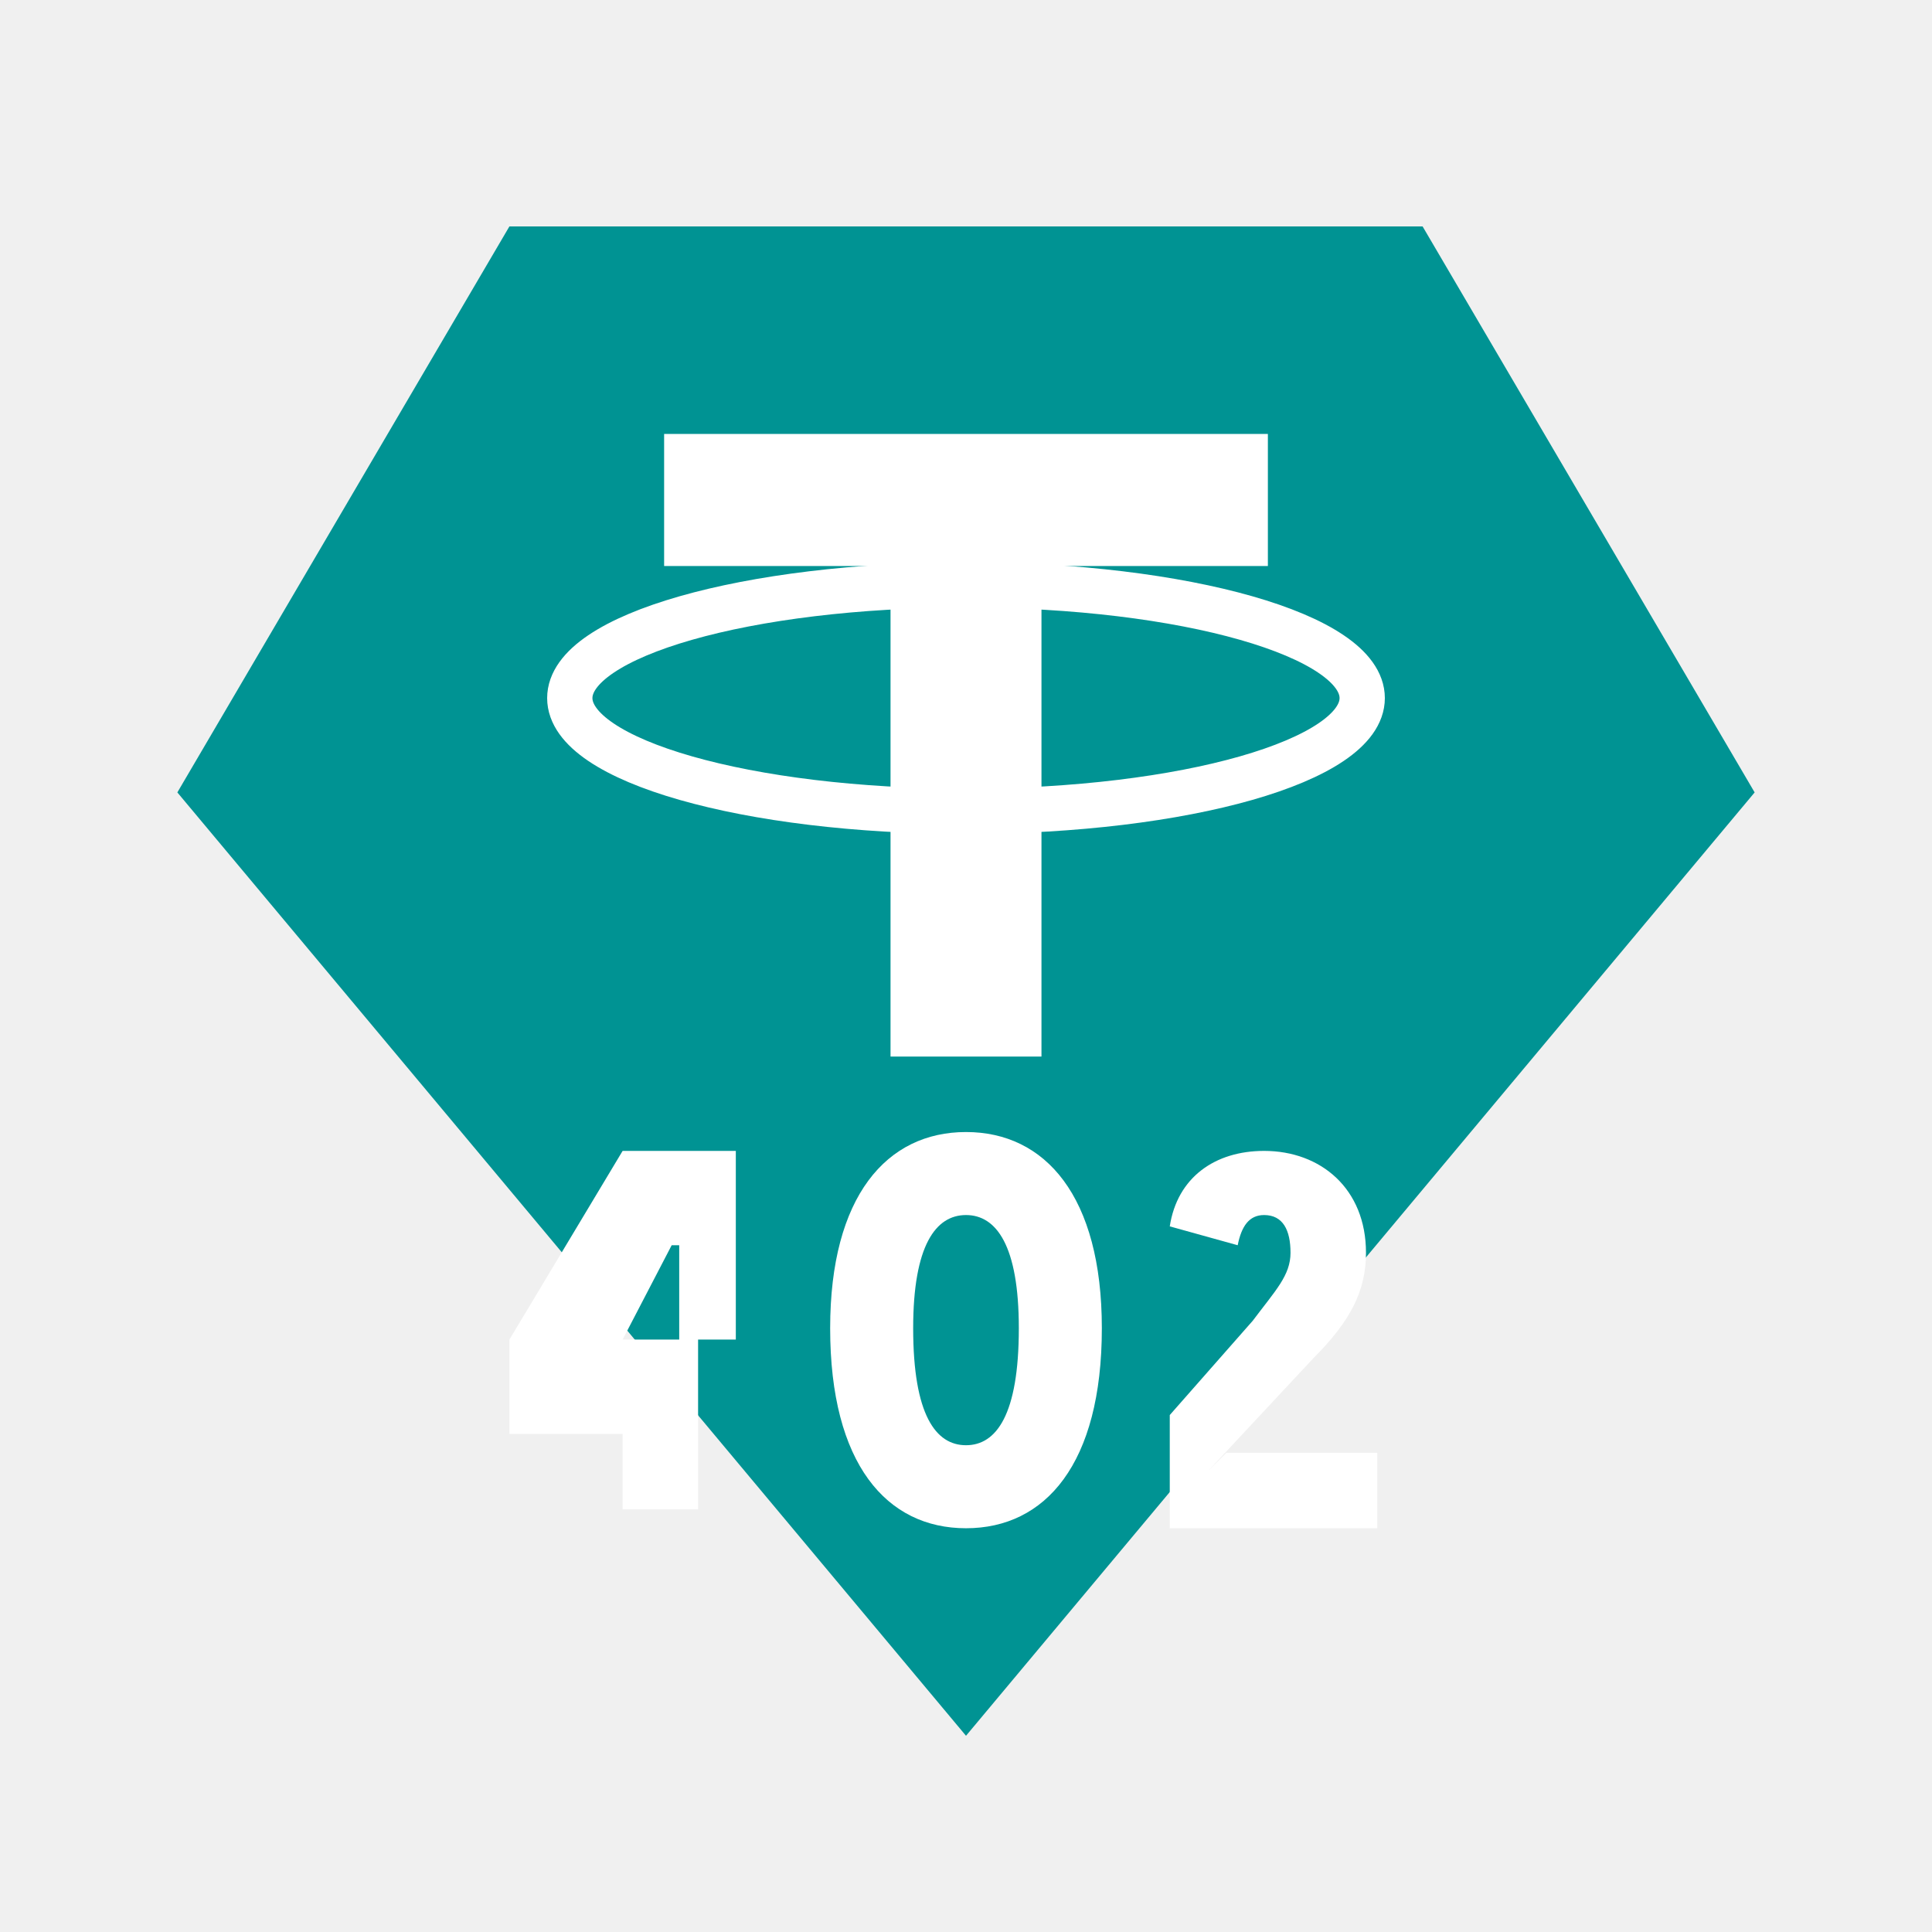
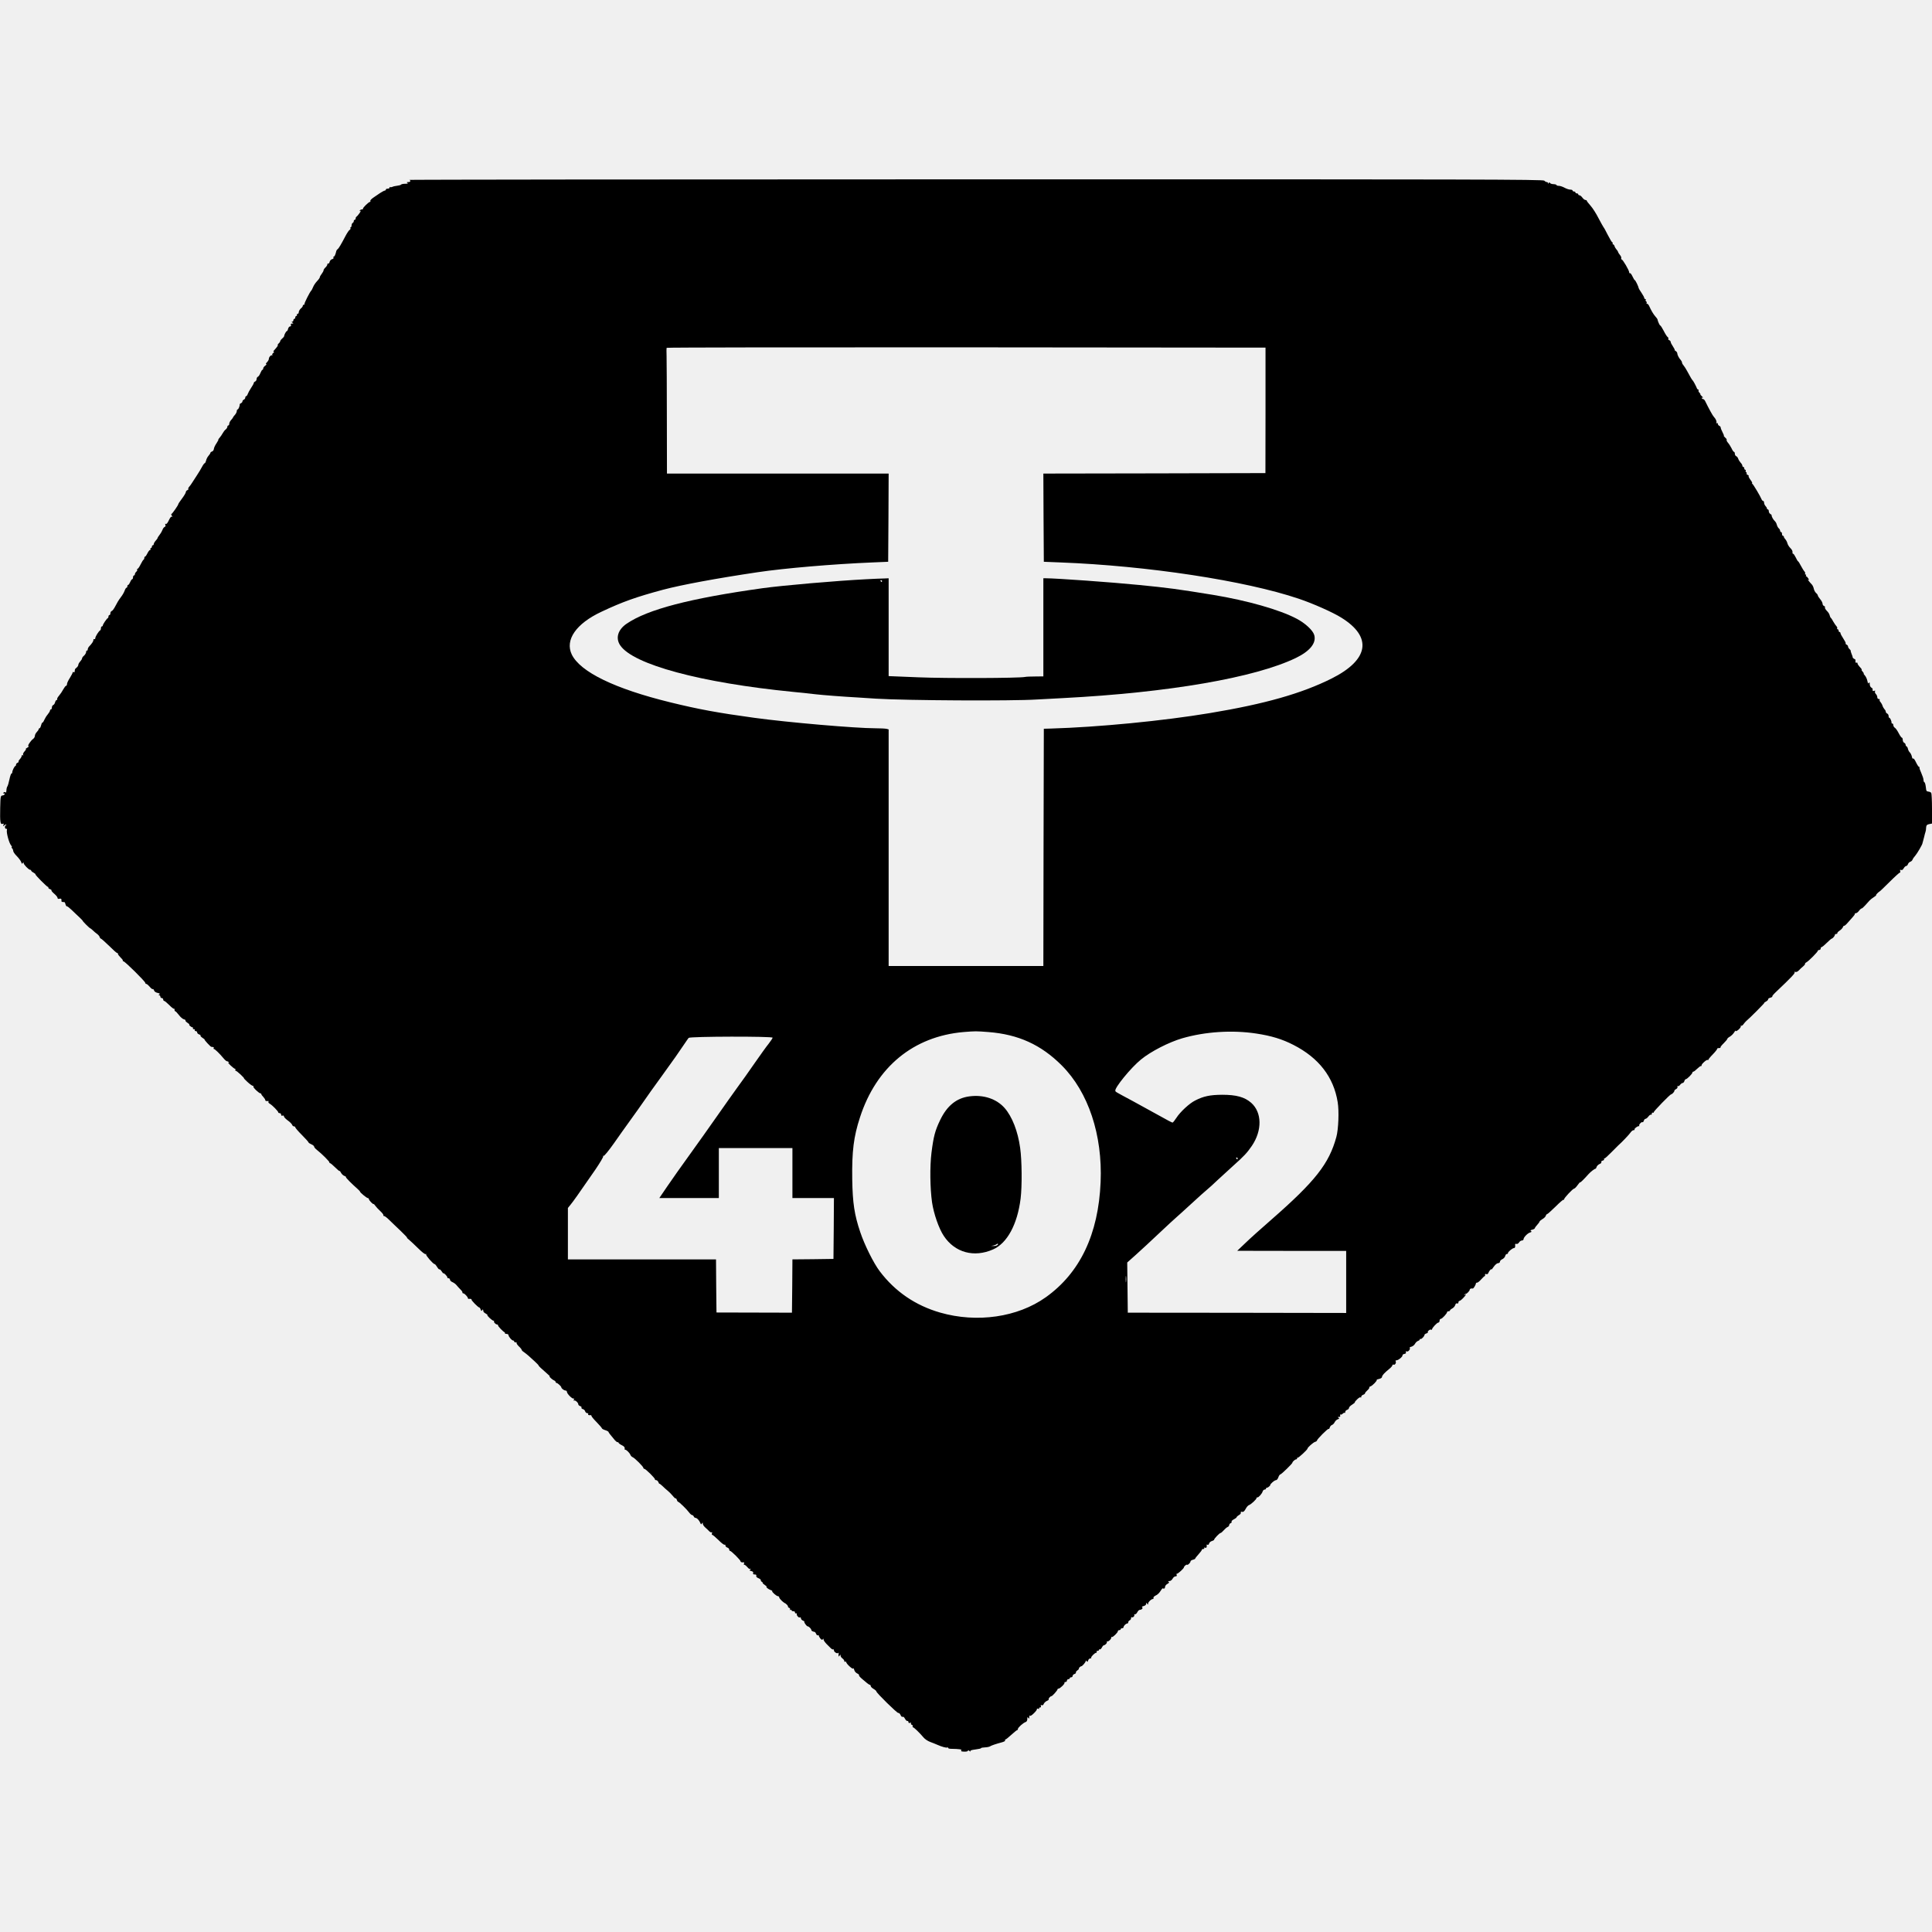
- <svg xmlns="http://www.w3.org/2000/svg" width="512" height="512" viewBox="0 0 512 512" fill="none">
-   <path d="M135 60H377L465 210L256 460L47 210L135 60Z" fill="#009393" />
-   <rect x="176" y="115" width="160" height="35" fill="white" />
-   <rect x="236" y="150" width="40" height="130" fill="white" />
-   <ellipse cx="256" cy="185" rx="105" ry="30" stroke="white" stroke-width="12" fill="none" />
-   <g fill="white">
-     <path d="M185 380V355H195V305H165L135 355V380H165V400H185V380H195ZM165 355L178 330L180 330V355H165Z" />
-     <path d="M256 405C235 405 220 388 220 352C220 317 235 300 256 300C277 300 292 317 292 352C292 388 277 405 256 405ZM256 322C248 322 242 330 242 352C242 375 248 383 256 383C264 383 270 375 270 352C270 330 264 322 256 322Z" />
-     <path d="M320 390L348 360C358 350 362 342 362 332C362 315 350 305 335 305C322 305 312 312 310 325L328 330C329 325 331 322 335 322C340 322 342 326 342 332C342 338 338 342 332 350L310 375V405H365V385H325L320 390Z" />
+ <svg xmlns="http://www.w3.org/2000/svg" version="1.0" width="2048pt" height="2048pt" viewBox="0 0 2048 2048" preserveAspectRatio="xMidYMid meet">
+   <g transform="translate(0,2048) scale(0.1,-0.1)" fill="#000000" stroke="none">
+     <path d="M4338 18573 c20 -8 14 -23 -10 -23 -17 0 -20 -2 -9 -9 10 -6 2 -9 -24 -9 -21 0 -40 -4 -44 -9 -3 -5 -22 -10 -41 -12 -19 -2 -42 -7 -51 -12 -9 -4 -19 -5 -23 -2 -3 3 -6 1 -6 -5 0 -7 -9 -12 -20 -12 -11 0 -20 -4 -20 -10 0 -5 -5 -10 -10 -10 -6 0 -29 -12 -52 -27 -22 -16 -48 -32 -56 -38 -35 -23 -51 -39 -46 -47 3 -4 1 -8 -4 -8 -13 0 -78 -63 -74 -72 1 -5 -4 -8 -12 -8 -8 0 -18 -5 -22 -12 -5 -7 -3 -8 6 -3 8 5 3 -7 -10 -26 -13 -19 -28 -35 -32 -37 -4 -2 -8 -10 -8 -18 0 -8 -4 -14 -10 -14 -5 0 -10 -6 -10 -14 0 -8 -5 -16 -10 -18 -6 -2 -12 -13 -13 -26 0 -12 -5 -22 -10 -22 -4 0 -6 -4 -2 -9 3 -6 -1 -13 -9 -18 -7 -4 -25 -30 -40 -58 -50 -95 -75 -138 -86 -145 -6 -4 -13 -13 -15 -21 -9 -38 -18 -59 -27 -59 -5 0 -6 -5 -3 -11 4 -6 -2 -13 -14 -16 -12 -3 -24 -16 -27 -29 -3 -13 -10 -21 -15 -18 -5 3 -9 -1 -9 -9 0 -8 -9 -22 -20 -32 -11 -10 -20 -24 -20 -30 0 -7 -9 -24 -20 -38 -11 -14 -20 -30 -20 -36 0 -6 -13 -25 -29 -41 -16 -17 -35 -45 -42 -63 -7 -18 -16 -34 -19 -37 -14 -11 -78 -139 -73 -144 4 -3 1 -6 -5 -6 -7 0 -12 -5 -12 -11 0 -7 -9 -20 -21 -29 -11 -10 -21 -27 -22 -38 0 -12 -6 -20 -12 -19 -5 1 -9 -4 -7 -10 1 -7 -2 -13 -8 -13 -5 0 -10 -7 -10 -15 0 -8 -4 -15 -10 -15 -5 0 -10 -7 -10 -15 0 -8 -6 -15 -12 -15 -9 0 -8 -4 2 -10 13 -8 12 -10 -4 -10 -12 0 -16 -5 -12 -15 3 -9 0 -15 -9 -15 -8 0 -17 -11 -21 -25 -3 -14 -9 -25 -13 -25 -8 0 -28 -37 -29 -53 0 -5 -10 -17 -21 -26 -12 -10 -21 -23 -21 -28 0 -6 -7 -16 -15 -23 -9 -7 -13 -15 -11 -17 5 -5 -4 -18 -36 -54 -12 -13 -14 -19 -5 -19 6 0 4 -5 -6 -11 -9 -6 -14 -16 -11 -22 4 -7 4 -9 -1 -5 -10 9 -35 -16 -35 -36 0 -9 -9 -25 -20 -36 -12 -12 -15 -20 -8 -20 7 0 2 -7 -10 -16 -12 -8 -22 -22 -22 -30 0 -8 -4 -14 -8 -14 -5 0 -14 -16 -22 -35 -7 -19 -19 -36 -27 -39 -7 -3 -13 -14 -13 -25 0 -10 -7 -21 -15 -25 -8 -3 -15 -10 -15 -16 0 -6 -13 -30 -29 -53 -15 -23 -31 -52 -35 -64 -4 -13 -12 -23 -17 -23 -5 0 -9 -7 -9 -15 0 -9 -7 -18 -15 -21 -8 -4 -15 -12 -15 -19 0 -7 -7 -15 -15 -19 -8 -3 -15 -9 -14 -13 2 -15 -13 -53 -22 -53 -5 0 -9 -8 -9 -18 0 -10 -9 -28 -20 -40 -11 -12 -20 -24 -20 -27 0 -3 -9 -15 -20 -27 -11 -12 -20 -30 -20 -40 0 -10 -4 -18 -10 -18 -5 0 -10 -6 -10 -14 0 -8 -8 -21 -17 -28 -10 -7 -24 -25 -32 -40 -8 -15 -23 -37 -33 -48 -10 -11 -16 -20 -13 -20 3 0 -6 -17 -20 -39 -15 -21 -27 -48 -28 -60 -1 -11 -9 -24 -19 -27 -10 -3 -18 -10 -18 -15 0 -5 -9 -19 -20 -31 -10 -11 -22 -34 -25 -49 -4 -16 -10 -29 -15 -29 -4 0 -17 -17 -28 -38 -10 -20 -37 -64 -58 -96 -21 -32 -44 -67 -50 -77 -6 -10 -18 -27 -27 -37 -10 -10 -14 -22 -11 -25 4 -4 -1 -9 -10 -13 -9 -3 -16 -13 -16 -20 0 -8 -18 -39 -40 -68 -22 -29 -40 -56 -40 -60 0 -11 -62 -100 -72 -104 -5 -2 -3 -11 4 -20 9 -11 9 -14 1 -9 -8 5 -19 -8 -33 -38 -13 -28 -25 -43 -32 -39 -8 5 -9 2 -5 -10 4 -10 1 -19 -8 -22 -8 -3 -17 -16 -21 -27 -4 -12 -17 -36 -30 -53 -13 -17 -24 -34 -24 -38 0 -4 -9 -16 -20 -28 -11 -12 -20 -28 -20 -35 0 -7 -4 -13 -10 -13 -5 0 -10 -7 -10 -15 0 -8 -5 -15 -11 -15 -5 0 -7 -4 -4 -10 3 -5 1 -10 -5 -10 -5 0 -18 -16 -27 -35 -9 -19 -20 -35 -25 -35 -4 0 -8 -6 -8 -14 0 -8 -3 -16 -7 -18 -5 -1 -19 -24 -32 -50 -13 -27 -28 -48 -33 -48 -5 0 -7 -4 -4 -9 3 -5 -1 -14 -9 -21 -8 -7 -15 -19 -15 -26 0 -8 -4 -14 -10 -14 -5 0 -10 -9 -10 -20 0 -11 -4 -20 -9 -20 -5 0 -14 -13 -21 -30 -7 -16 -16 -30 -21 -30 -5 0 -9 -7 -9 -15 0 -8 -4 -15 -9 -15 -5 0 -14 -14 -20 -32 -6 -17 -23 -47 -39 -67 -26 -35 -38 -55 -69 -114 -9 -16 -21 -31 -29 -34 -8 -3 -14 -14 -14 -24 0 -10 -4 -19 -10 -19 -5 0 -10 -6 -10 -14 0 -8 -3 -16 -7 -18 -12 -5 -53 -66 -53 -78 0 -5 -4 -10 -10 -10 -5 0 -10 -9 -10 -19 0 -11 -4 -21 -8 -23 -14 -6 -52 -66 -52 -83 0 -9 -5 -13 -10 -10 -6 3 -10 -1 -10 -9 0 -15 -15 -38 -47 -71 -7 -8 -13 -21 -13 -30 0 -9 -4 -14 -8 -11 -4 2 -9 -4 -9 -16 -1 -11 -11 -28 -22 -38 -12 -9 -21 -23 -21 -29 0 -7 -9 -21 -20 -33 -11 -12 -20 -28 -20 -36 0 -8 -8 -21 -17 -28 -10 -7 -19 -17 -19 -23 -1 -6 -2 -16 -3 -22 0 -5 -5 -7 -11 -4 -5 3 -10 2 -10 -4 0 -6 -14 -32 -30 -58 -17 -26 -30 -55 -30 -65 0 -10 -4 -18 -10 -18 -5 0 -18 -17 -29 -37 -11 -21 -31 -51 -45 -67 -14 -16 -23 -33 -20 -37 3 -5 1 -9 -5 -9 -6 0 -13 -11 -17 -24 -3 -14 -12 -27 -20 -30 -8 -3 -14 -15 -14 -26 0 -11 -4 -20 -10 -20 -5 0 -10 -6 -10 -12 0 -7 -11 -25 -24 -41 -13 -15 -29 -41 -36 -57 -7 -17 -16 -30 -20 -30 -5 0 -11 -13 -15 -30 -4 -16 -11 -30 -16 -30 -5 0 -9 -4 -9 -10 0 -5 -9 -19 -20 -30 -11 -11 -20 -29 -20 -39 0 -11 -8 -26 -18 -33 -29 -21 -65 -78 -50 -78 7 -1 2 -7 -12 -15 -14 -8 -21 -14 -16 -15 5 0 -1 -11 -13 -24 -14 -15 -20 -30 -16 -37 5 -8 4 -10 -3 -5 -7 4 -12 1 -12 -7 0 -7 -9 -23 -19 -34 -11 -12 -17 -23 -14 -27 3 -3 -2 -8 -11 -12 -9 -3 -16 -12 -16 -20 0 -8 -3 -14 -7 -14 -9 0 -33 -49 -33 -67 0 -7 -4 -13 -9 -13 -4 0 -14 -28 -21 -62 -7 -35 -17 -68 -22 -75 -5 -6 -10 -26 -10 -43 -1 -17 -4 -27 -7 -21 -4 6 -12 7 -21 1 -10 -7 -11 -10 -2 -10 21 0 13 -18 -10 -22 -22 -3 -23 -7 -26 -133 -3 -150 1 -177 25 -168 13 5 15 2 9 -13 -6 -15 -5 -17 5 -6 7 6 18 12 24 12 5 0 4 -4 -4 -9 -8 -5 -11 -16 -8 -26 4 -9 11 -14 16 -11 5 3 7 -3 4 -14 -7 -26 24 -140 45 -162 8 -10 11 -18 7 -18 -5 0 -4 -5 3 -12 7 -7 12 -19 12 -28 0 -9 17 -35 39 -56 21 -22 42 -50 46 -63 6 -18 9 -21 16 -10 6 10 9 11 9 1 0 -16 54 -72 69 -72 6 0 11 -4 11 -8 0 -5 11 -15 25 -22 13 -7 23 -16 21 -19 -3 -7 120 -131 131 -132 5 -1 7 -5 6 -9 -2 -5 6 -12 17 -15 11 -4 18 -10 16 -14 -3 -4 11 -20 30 -36 19 -16 34 -35 34 -43 0 -9 7 -13 20 -9 18 5 25 -3 21 -25 -1 -7 14 -12 30 -10 4 1 10 -10 13 -23 4 -14 10 -24 15 -22 5 1 28 -17 52 -40 24 -24 61 -58 82 -78 20 -19 35 -35 33 -35 -2 0 13 -18 35 -40 22 -22 42 -40 45 -40 3 0 15 -10 28 -22 13 -13 33 -30 45 -38 11 -8 24 -22 27 -32 3 -10 9 -18 14 -18 4 0 44 -35 87 -77 43 -43 81 -77 85 -75 5 1 8 -3 8 -9 0 -7 13 -24 29 -40 16 -15 27 -30 23 -33 -3 -3 0 -6 6 -6 16 0 232 -214 232 -229 0 -6 5 -11 11 -11 6 0 22 -14 36 -30 13 -17 28 -28 33 -25 4 3 10 -4 13 -14 3 -11 18 -22 37 -26 24 -5 29 -10 19 -16 -10 -6 -11 -9 -1 -9 6 0 12 -7 12 -15 0 -8 7 -15 15 -15 8 0 15 -7 15 -15 0 -8 5 -15 10 -15 6 0 30 -20 54 -44 24 -25 47 -42 50 -39 3 4 6 -1 6 -10 0 -10 4 -17 8 -17 5 0 21 -18 38 -39 16 -22 40 -43 53 -46 13 -3 21 -9 17 -12 -3 -4 6 -15 21 -25 16 -10 24 -18 20 -18 -5 0 -2 -7 7 -15 8 -8 20 -15 26 -15 6 0 8 -5 5 -10 -3 -5 1 -10 10 -10 9 0 13 -4 10 -10 -3 -5 1 -10 9 -10 9 0 16 -6 16 -14 0 -8 9 -18 21 -21 11 -4 18 -9 15 -13 -4 -3 6 -14 21 -24 16 -10 25 -18 22 -18 -8 0 63 -77 71 -77 25 -2 30 -4 25 -13 -3 -5 -2 -10 3 -10 10 0 59 -47 102 -99 14 -17 30 -31 37 -31 6 0 15 -5 19 -12 5 -7 3 -8 -7 -3 -8 5 3 -8 24 -28 21 -20 43 -37 48 -37 6 0 7 -4 4 -10 -3 -5 -2 -10 3 -10 5 0 29 -18 52 -40 23 -22 40 -40 36 -40 -3 0 14 -18 38 -40 24 -22 49 -40 55 -40 7 0 10 -4 7 -8 -6 -10 60 -72 75 -72 5 0 9 -4 9 -8 0 -5 10 -19 23 -32 12 -14 21 -28 19 -32 -2 -8 14 -12 31 -9 5 1 6 -3 2 -8 -3 -6 4 -15 16 -22 24 -13 89 -79 89 -91 0 -5 7 -8 15 -8 8 0 15 -7 15 -16 0 -10 6 -14 15 -10 9 3 15 0 15 -9 0 -7 18 -26 40 -42 22 -15 42 -36 46 -45 3 -10 12 -18 20 -18 8 0 14 -5 14 -10 0 -6 31 -42 70 -81 38 -38 70 -74 70 -78 0 -5 14 -14 30 -21 17 -7 30 -18 30 -25 0 -7 14 -23 31 -36 50 -39 134 -123 131 -131 -1 -4 2 -8 7 -8 5 0 30 -21 55 -46 25 -25 46 -42 46 -37 1 4 7 -4 15 -19 8 -15 24 -29 35 -33 11 -3 19 -9 17 -13 -2 -7 64 -73 120 -122 16 -14 29 -28 29 -31 -1 -9 71 -69 83 -69 6 0 11 -5 11 -10 0 -6 11 -22 25 -36 14 -14 25 -21 25 -17 0 4 8 -4 17 -17 10 -14 34 -40 55 -59 20 -19 35 -38 32 -43 -3 -4 0 -8 7 -8 7 0 31 -18 53 -40 23 -22 76 -74 120 -115 43 -41 75 -75 71 -75 -4 0 5 -10 21 -22 16 -13 59 -54 97 -91 39 -39 72 -65 79 -61 6 4 8 3 5 -3 -6 -10 75 -103 90 -103 5 0 17 -14 27 -31 10 -17 21 -28 24 -25 3 4 14 -6 24 -21 10 -16 18 -25 18 -20 0 4 10 -3 23 -15 12 -13 21 -26 19 -30 -1 -5 5 -8 13 -8 8 0 15 -7 15 -15 0 -9 12 -21 28 -27 15 -7 34 -21 42 -32 8 -10 26 -30 40 -44 14 -13 24 -28 22 -33 -1 -5 3 -9 9 -9 13 0 49 -38 49 -52 0 -4 3 -7 8 -7 16 3 35 -1 30 -6 -6 -7 71 -85 83 -85 4 0 11 -10 14 -21 6 -17 9 -19 16 -8 8 13 10 12 13 -12 0 -6 12 -17 26 -24 14 -8 21 -14 17 -15 -13 0 50 -60 64 -60 7 0 10 -3 6 -6 -7 -8 17 -34 32 -34 6 0 11 -5 11 -11 0 -10 52 -64 68 -71 4 -2 6 -6 4 -10 -1 -5 7 -8 18 -8 11 0 20 -6 20 -12 1 -17 35 -58 49 -58 6 0 11 -4 11 -10 0 -5 7 -10 17 -10 9 0 13 -3 10 -7 -4 -3 7 -19 23 -35 17 -15 30 -32 30 -37 0 -5 11 -16 24 -24 13 -9 35 -27 49 -39 14 -13 44 -40 66 -60 23 -21 41 -40 41 -44 0 -5 21 -25 103 -97 11 -9 17 -17 14 -17 -11 0 28 -36 46 -43 9 -3 17 -11 17 -17 0 -5 5 -10 10 -10 11 0 50 -36 50 -46 0 -11 29 -34 44 -34 9 0 16 -7 16 -15 0 -20 58 -77 70 -70 6 4 7 -2 3 -12 -3 -10 -2 -15 2 -10 10 9 45 -21 45 -39 0 -7 9 -16 20 -19 11 -4 18 -11 14 -16 -3 -6 3 -13 14 -16 11 -2 22 -13 25 -24 3 -10 13 -19 22 -19 9 0 13 -4 10 -10 -6 -9 8 -14 28 -11 4 0 7 -4 7 -9 0 -6 25 -36 55 -66 30 -31 55 -60 55 -64 0 -5 16 -14 35 -20 19 -6 35 -15 35 -18 0 -6 17 -29 69 -90 11 -12 23 -21 28 -20 4 2 9 -1 10 -6 1 -5 16 -17 35 -26 21 -10 32 -22 30 -33 -2 -10 1 -16 5 -15 10 4 48 -33 56 -55 4 -10 14 -20 24 -24 21 -8 113 -100 113 -113 0 -6 4 -10 10 -10 14 0 116 -101 113 -112 -2 -4 4 -8 12 -8 9 0 20 -10 25 -23 5 -12 9 -19 9 -15 1 3 16 -8 34 -25 18 -18 44 -41 58 -52 13 -11 36 -34 51 -52 14 -18 28 -30 31 -27 3 3 8 -4 12 -15 3 -12 10 -21 14 -21 10 0 91 -79 116 -113 11 -15 25 -27 31 -27 7 0 14 -7 18 -15 3 -8 11 -15 18 -15 16 0 41 -27 52 -55 6 -16 9 -17 16 -5 8 13 10 12 10 -3 0 -9 12 -27 27 -40 14 -12 33 -30 41 -39 9 -9 20 -14 25 -11 6 4 8 -1 4 -10 -3 -10 -2 -17 3 -17 6 0 35 -25 66 -55 30 -31 59 -53 65 -50 5 4 9 -1 9 -9 0 -8 9 -18 20 -21 11 -3 20 -13 20 -21 0 -8 4 -14 9 -14 13 0 111 -98 111 -110 0 -10 15 -14 34 -11 5 1 6 -5 3 -13 -4 -9 -2 -15 2 -13 5 1 18 -8 29 -21 11 -13 23 -23 26 -23 17 2 20 0 8 -8 -10 -6 -7 -10 12 -15 17 -4 23 -11 20 -21 -4 -11 0 -15 16 -15 15 0 20 -5 17 -14 -4 -9 5 -19 24 -26 16 -7 26 -16 24 -21 -3 -4 3 -12 12 -18 10 -6 14 -11 8 -11 -5 0 4 -9 20 -20 17 -11 26 -20 22 -20 -15 0 18 -27 42 -35 12 -4 20 -9 17 -12 -7 -7 45 -53 60 -53 8 0 14 -6 14 -13 0 -7 14 -24 30 -39 17 -14 30 -24 30 -22 0 2 8 -4 18 -13 11 -10 17 -21 15 -24 -1 -4 4 -10 13 -13 8 -3 12 -11 8 -17 -4 -8 -3 -9 4 -5 7 4 12 2 12 -3 0 -6 9 -11 20 -11 11 0 19 -6 17 -12 -1 -7 4 -12 11 -10 8 1 11 -1 9 -5 -8 -13 20 -46 32 -38 6 3 11 -1 11 -10 0 -8 10 -20 23 -25 12 -5 19 -9 14 -9 -11 -1 23 -51 35 -51 12 0 38 -26 38 -38 0 -9 13 -17 35 -21 6 -1 13 -11 17 -22 4 -11 12 -17 18 -14 5 3 10 1 10 -4 0 -6 8 -20 17 -31 13 -14 19 -16 25 -7 6 9 8 8 8 -3 0 -8 14 -28 30 -45 17 -16 38 -38 47 -47 9 -9 20 -15 25 -12 4 3 8 -2 8 -10 0 -18 34 -39 45 -28 3 4 6 3 5 -3 -1 -5 -2 -17 -1 -25 1 -13 2 -13 11 0 9 13 10 13 10 0 0 -9 9 -22 20 -30 11 -8 20 -20 20 -28 0 -7 5 -10 10 -7 6 3 10 2 10 -4 0 -17 69 -80 73 -68 3 7 8 0 12 -14 3 -15 18 -32 31 -38 14 -6 23 -15 20 -19 -3 -5 11 -21 31 -38 19 -16 44 -37 56 -47 11 -9 24 -17 29 -17 4 0 8 -6 8 -13 0 -7 14 -21 30 -30 17 -10 30 -22 30 -27 0 -15 219 -230 232 -228 7 2 17 -7 23 -19 9 -21 13 -24 31 -22 4 0 12 -10 19 -23 6 -13 17 -22 23 -21 7 2 12 -4 12 -12 0 -9 6 -12 17 -8 10 4 14 2 10 -4 -4 -6 0 -14 9 -17 8 -3 12 -10 9 -16 -3 -5 -2 -10 3 -10 10 0 71 -59 112 -108 14 -17 45 -38 70 -47 25 -9 59 -23 75 -30 50 -22 97 -35 106 -29 5 3 9 1 9 -4 0 -5 12 -10 28 -10 97 -2 121 -6 112 -17 -7 -9 1 -12 30 -13 24 -1 40 3 40 9 0 7 6 7 17 -2 9 -8 14 -9 10 -2 -5 7 12 13 53 18 33 4 60 10 60 14 0 4 18 7 41 8 22 1 46 6 52 10 14 10 62 26 125 43 23 6 40 15 37 20 -4 6 -2 10 2 10 5 0 33 22 63 50 30 27 58 50 62 50 5 0 8 5 8 12 0 15 57 66 83 74 10 3 17 16 17 32 0 21 2 24 10 12 8 -12 10 -10 11 10 0 14 3 20 5 13 3 -7 20 2 43 25 21 20 36 41 33 46 -3 5 2 6 12 3 10 -4 15 -3 11 3 -3 6 1 10 9 10 10 0 13 6 10 15 -4 11 -2 13 9 9 10 -3 17 2 21 14 4 10 18 24 32 31 15 6 24 14 21 18 -7 6 17 33 29 33 9 0 64 61 64 72 0 4 5 8 11 8 16 0 69 52 63 62 -3 4 2 8 10 8 9 0 16 7 16 15 0 8 7 15 15 15 8 0 15 5 15 10 0 6 7 10 15 10 8 0 15 6 15 14 0 8 9 18 20 21 11 4 18 10 15 15 -3 5 5 16 17 24 12 9 19 16 15 16 -4 0 -2 6 5 14 7 8 16 13 19 13 10 -3 49 44 49 57 0 6 4 5 9 -3 7 -11 10 -9 16 8 3 11 14 21 22 21 9 0 14 3 10 6 -7 8 38 54 53 54 6 0 8 5 5 10 -3 6 1 10 9 10 9 0 16 5 16 11 0 5 4 8 8 5 5 -3 15 6 22 19 7 14 17 25 22 25 14 0 38 27 31 34 -4 3 -1 6 6 6 16 0 41 25 41 41 0 7 3 10 6 6 8 -7 64 47 64 62 0 6 7 11 15 11 8 0 15 5 15 10 0 6 7 10 15 10 8 0 15 5 15 11 0 14 25 39 39 39 6 0 11 6 11 14 0 8 7 16 15 20 8 3 15 13 15 22 0 10 3 14 7 11 9 -9 34 13 27 24 -3 5 0 8 7 7 7 -2 18 8 25 22 7 14 19 25 26 25 21 0 38 19 25 27 -6 4 1 10 16 13 16 4 27 14 27 24 0 14 2 14 10 1 9 -13 10 -13 10 0 0 17 34 50 51 50 6 0 9 6 6 13 -2 6 9 17 24 24 16 6 38 27 49 45 11 18 22 32 25 31 14 -8 25 -1 25 15 0 10 11 25 25 32 18 10 22 16 13 22 -9 5 -7 8 8 8 12 0 26 11 34 25 7 14 21 25 31 25 12 0 16 5 12 15 -3 9 -2 15 3 13 9 -3 74 56 74 67 0 11 27 34 33 28 8 -7 37 22 37 36 0 6 11 13 25 17 14 3 25 9 25 13 0 4 16 24 35 45 19 21 35 42 35 47 0 5 7 9 16 9 8 0 12 4 9 10 -3 6 1 7 9 4 15 -6 21 6 17 29 -1 5 3 5 9 2 7 -4 14 2 17 13 3 11 16 23 29 26 13 4 24 10 24 14 0 12 58 72 69 72 5 0 20 13 33 28 13 15 31 31 41 35 9 3 17 13 17 21 0 7 7 17 16 20 8 3 13 10 9 16 -3 5 8 16 25 25 16 8 30 19 30 24 0 4 11 13 24 21 14 7 22 18 19 26 -3 8 2 11 14 8 13 -4 23 5 37 30 10 20 26 38 35 41 22 7 81 62 81 75 0 5 4 9 9 7 11 -3 49 39 56 64 4 11 13 19 21 19 8 0 14 5 14 10 0 6 5 10 11 10 6 0 17 7 25 15 9 8 13 15 9 15 -3 0 6 11 21 25 15 14 33 25 41 25 8 0 19 14 24 30 6 17 15 30 20 30 11 0 129 115 129 125 0 10 28 35 39 35 6 0 11 5 11 12 0 6 3 9 6 6 6 -6 104 85 104 96 0 12 59 64 79 71 12 3 21 10 21 14 0 14 117 131 124 124 4 -4 9 3 12 15 4 12 14 24 24 27 9 3 22 16 28 29 6 13 21 27 33 31 17 6 19 9 8 16 -11 7 -10 9 5 9 12 0 16 5 12 16 -3 8 -2 13 3 9 5 -3 16 1 24 9 8 8 17 12 21 9 3 -4 6 1 6 10 0 8 9 19 20 22 11 3 20 13 20 21 0 8 15 23 33 34 17 11 31 22 29 25 -2 4 11 19 27 34 18 17 32 24 35 17 2 -6 5 -3 5 6 1 9 10 20 21 23 11 3 20 11 20 16 0 5 11 19 25 31 13 11 22 25 20 29 -3 4 3 10 13 13 21 7 73 61 66 69 -3 2 9 7 26 10 17 4 30 13 30 21 0 16 25 43 78 86 17 14 31 30 32 37 0 7 6 10 14 7 14 -6 30 22 20 37 -3 5 1 9 9 9 20 0 67 39 64 53 -1 6 8 13 20 15 14 2 20 8 16 18 -3 10 0 12 10 8 16 -6 42 28 30 39 -3 3 6 9 20 12 13 4 30 17 37 31 7 13 21 26 32 30 10 3 18 10 18 15 0 6 4 8 8 5 9 -5 42 29 42 43 0 6 9 13 21 16 11 4 18 9 15 12 -8 9 23 35 34 28 5 -3 10 -2 10 3 0 15 53 72 67 72 7 0 13 9 13 20 0 11 6 20 14 20 13 0 66 57 66 72 0 4 7 8 15 8 8 0 15 4 15 8 0 5 11 15 25 22 14 8 28 24 31 36 4 14 11 21 20 17 8 -3 14 1 14 11 0 9 5 16 11 16 6 0 24 14 40 31 31 33 37 45 17 33 -8 -4 -10 -3 -5 2 5 5 12 9 16 9 11 0 41 32 41 44 0 10 14 15 32 12 8 -1 32 38 33 54 1 6 6 9 12 8 6 -1 26 14 44 35 18 20 35 36 38 35 3 -1 5 5 3 12 -2 10 3 13 13 9 9 -4 18 1 22 12 8 22 33 50 33 37 0 -4 11 9 25 30 15 21 34 37 45 37 11 0 20 7 20 15 0 9 11 21 25 27 14 6 28 22 31 34 3 13 11 22 17 21 6 -1 11 3 12 10 0 13 48 53 64 53 11 0 15 13 12 37 -1 7 5 10 13 7 9 -3 20 3 28 15 7 12 21 21 30 21 10 0 18 6 18 13 0 20 42 64 69 72 17 5 20 9 10 15 -9 6 -5 11 14 15 15 4 27 11 27 16 0 4 11 20 25 35 14 15 25 31 25 35 0 4 14 16 30 26 17 9 33 25 36 35 3 10 9 18 14 18 5 0 45 36 89 79 44 44 82 77 85 73 3 -3 6 -1 6 5 0 14 93 113 106 113 6 0 23 17 37 37 15 21 27 34 27 30 0 -8 44 36 91 89 21 23 61 54 70 54 4 0 11 9 14 21 4 11 18 24 31 30 14 5 22 14 19 20 -4 6 2 13 14 16 11 3 18 9 15 14 -3 5 -1 9 4 9 6 0 36 27 69 61 32 33 67 68 77 77 35 30 117 116 133 140 8 12 22 22 31 22 8 0 12 3 9 7 -8 7 34 39 46 35 5 -1 6 2 3 6 -6 11 28 45 36 36 4 -3 9 4 13 15 3 12 12 21 18 21 7 0 21 11 31 25 10 13 22 22 27 19 5 -3 9 2 9 11 0 9 5 13 10 10 6 -3 10 -1 10 5 0 11 174 190 185 190 10 0 36 28 34 37 -1 4 7 13 18 18 11 6 18 16 15 24 -3 8 0 11 5 8 5 -3 16 3 23 14 8 10 20 19 27 19 6 0 15 9 18 20 3 11 10 20 15 20 13 0 70 57 70 70 0 5 5 10 10 10 6 0 24 14 40 30 16 16 35 30 41 30 7 0 10 3 7 6 -9 8 53 65 63 58 5 -3 9 -1 9 3 0 5 21 31 48 58 26 27 46 53 45 57 -2 5 7 8 19 8 12 0 19 3 16 6 -4 3 11 23 33 44 21 21 39 42 39 47 0 5 12 16 27 24 14 8 35 28 45 44 10 17 18 24 18 17 0 -7 13 0 30 14 16 15 27 31 23 37 -3 6 -2 7 4 4 5 -3 16 3 24 15 8 11 20 26 27 32 44 37 202 196 195 196 -4 0 3 6 17 13 14 8 24 18 23 24 -1 6 9 14 24 17 14 4 23 9 20 13 -3 3 11 21 33 42 179 170 212 206 203 215 -4 5 -1 7 8 3 10 -3 25 3 37 16 11 12 31 31 45 42 13 11 23 23 21 27 -3 4 5 12 16 18 24 13 120 110 120 122 0 4 7 8 15 8 8 0 15 7 15 15 0 8 4 15 9 15 5 0 30 20 55 45 26 25 49 45 52 45 10 0 34 28 34 39 0 6 7 11 16 11 8 0 13 4 10 8 -2 4 9 17 25 27 16 11 32 28 35 38 3 9 8 15 12 13 4 -2 21 12 37 31 17 20 41 47 55 62 13 14 24 29 22 34 -1 4 4 7 12 7 7 0 22 11 32 25 10 14 23 25 28 25 5 0 22 15 38 33 16 17 37 40 46 51 9 10 31 27 47 37 17 11 27 19 23 19 -5 0 1 9 12 20 11 11 22 20 24 20 3 0 50 45 105 100 55 55 105 100 110 100 6 0 7 8 4 17 -5 12 -2 15 9 11 10 -4 20 2 28 18 8 13 19 24 26 24 7 0 15 9 19 19 3 11 15 23 25 26 10 3 21 14 24 23 3 9 16 28 29 42 19 21 79 124 76 132 0 2 2 10 5 18 2 8 8 29 12 45 8 34 10 42 14 53 5 15 7 28 8 53 2 21 8 28 32 33 l30 6 0 157 c0 87 -4 163 -8 168 -4 6 -16 12 -27 13 -26 5 -25 3 -31 53 -3 24 -9 46 -15 47 -5 2 -9 13 -9 25 0 12 -11 45 -24 74 -13 28 -22 54 -18 57 3 3 1 6 -5 6 -5 0 -20 23 -33 50 -13 28 -27 46 -30 39 -4 -6 -10 3 -13 19 -3 16 -13 37 -22 46 -9 8 -18 26 -20 38 -3 13 -9 24 -15 26 -5 2 -10 10 -10 18 0 8 -7 17 -15 20 -8 4 -15 17 -15 30 0 13 -4 24 -9 24 -5 0 -20 21 -33 46 -13 26 -31 52 -40 58 -10 6 -18 19 -18 28 0 10 -4 18 -10 18 -5 0 -10 3 -9 8 2 15 -14 52 -22 52 -5 0 -9 9 -9 20 0 11 -7 23 -15 26 -8 4 -15 12 -15 19 0 8 -6 20 -14 27 -7 8 -17 25 -21 38 -4 13 -14 30 -21 38 -8 7 -12 18 -9 23 4 5 -1 9 -9 9 -9 0 -16 8 -16 19 0 11 -7 27 -16 35 -8 9 -12 21 -8 28 5 8 2 9 -9 5 -15 -6 -19 -1 -16 20 0 3 -6 10 -15 15 -9 5 -16 21 -16 36 0 20 -3 23 -9 13 -7 -11 -11 -5 -16 21 -4 20 -16 46 -26 57 -11 12 -17 21 -13 21 4 0 -1 9 -11 20 -10 11 -15 20 -11 20 4 0 1 7 -6 15 -30 33 -38 45 -38 55 0 6 -4 8 -10 5 -9 -6 -14 8 -11 28 1 4 -6 10 -14 13 -8 4 -15 10 -15 14 0 5 -5 21 -12 37 -6 15 -11 31 -10 35 1 3 -5 12 -13 18 -8 7 -15 19 -15 27 0 7 -7 16 -15 19 -8 4 -13 10 -10 14 3 4 -9 27 -25 51 -16 24 -30 50 -30 57 0 6 -4 12 -10 12 -5 0 -10 7 -10 15 0 8 -5 15 -11 15 -5 0 -8 4 -4 9 3 5 -1 15 -8 23 -7 7 -22 29 -33 48 -10 19 -22 38 -27 41 -4 3 -9 15 -12 27 -2 12 -15 33 -30 47 -14 15 -23 31 -20 36 4 5 -1 12 -9 15 -9 3 -16 14 -16 24 0 10 -11 32 -25 48 -14 17 -25 34 -25 39 0 6 -8 18 -19 27 -10 9 -21 30 -24 45 -3 16 -12 35 -19 43 -33 35 -52 61 -40 54 11 -7 11 -4 0 13 -7 12 -16 21 -21 21 -4 0 -5 5 -2 10 3 5 1 10 -5 10 -6 0 -9 4 -5 9 3 5 0 15 -7 23 -7 7 -24 35 -38 61 -13 26 -27 47 -30 47 -3 0 -14 18 -24 40 -11 22 -23 40 -28 40 -4 0 -7 3 -7 8 3 19 -3 33 -24 54 -13 13 -27 36 -30 50 -4 15 -14 33 -22 42 -8 8 -15 19 -15 25 0 6 -4 11 -10 11 -5 0 -10 9 -10 20 0 11 -4 20 -10 20 -5 0 -10 6 -10 14 0 7 -6 19 -14 25 -8 7 -17 24 -21 38 -3 15 -14 34 -24 42 -16 15 -34 50 -31 60 1 2 -5 8 -14 13 -9 5 -16 18 -16 28 0 11 -4 20 -10 20 -5 0 -10 5 -10 11 0 6 -7 17 -15 25 -8 9 -15 24 -15 35 0 10 -5 19 -10 19 -6 0 -13 8 -17 18 -10 27 -86 156 -98 164 -5 4 -6 8 -2 8 4 0 -3 15 -17 33 -14 19 -23 37 -20 40 4 4 -1 9 -10 13 -9 3 -14 10 -11 14 3 5 1 11 -5 15 -6 4 -8 11 -5 16 4 5 1 9 -4 9 -6 0 -11 7 -11 15 0 8 -4 15 -10 15 -5 0 -10 6 -10 13 0 7 -8 22 -19 33 -10 11 -22 30 -25 41 -4 12 -13 24 -21 27 -8 3 -15 15 -15 26 0 11 -4 20 -9 20 -5 0 -17 17 -26 38 -10 20 -27 47 -38 59 -11 13 -17 26 -14 29 4 4 -3 15 -15 25 -11 11 -18 19 -15 19 4 0 -2 17 -13 37 -11 21 -20 44 -20 51 0 7 -7 15 -15 18 -8 4 -15 13 -15 21 0 8 -5 11 -12 7 -7 -4 -8 -3 -4 4 7 12 -5 41 -27 64 -11 11 -52 85 -91 165 -6 13 -17 23 -23 23 -7 0 -13 5 -13 11 0 5 6 7 13 4 6 -4 1 3 -12 14 -13 12 -20 21 -16 21 3 0 -1 7 -9 16 -9 8 -14 20 -11 25 4 5 2 9 -3 9 -5 0 -13 8 -16 18 -9 23 -37 76 -45 82 -6 5 -20 29 -58 99 -10 19 -26 44 -35 55 -10 11 -18 25 -18 32 0 7 -6 19 -12 26 -20 21 -38 56 -38 72 0 8 -8 20 -17 25 -10 6 -15 11 -11 11 4 0 -4 16 -17 36 -14 20 -25 42 -25 49 0 7 -7 16 -16 19 -8 3 -13 10 -9 15 3 6 0 13 -7 18 -7 4 -26 34 -42 66 -16 31 -33 57 -37 57 -6 0 -27 47 -29 65 0 3 -10 17 -23 31 -21 24 -44 63 -66 112 -6 12 -15 22 -21 22 -6 0 -9 4 -5 9 3 5 1 12 -5 16 -6 4 -8 11 -5 16 4 5 1 9 -4 9 -6 0 -11 5 -11 11 0 6 -13 31 -30 56 -17 24 -30 47 -30 50 0 13 -34 83 -40 83 -4 0 -15 18 -25 40 -10 22 -22 37 -26 34 -5 -3 -9 2 -9 10 0 20 -68 136 -80 136 -5 0 -7 6 -4 13 2 7 -3 22 -13 33 -10 11 -19 26 -21 33 -1 7 -9 19 -17 27 -7 8 -17 23 -20 34 -3 11 -11 20 -16 20 -6 0 -7 5 -4 10 3 6 2 10 -3 10 -5 0 -26 35 -48 78 -21 42 -41 79 -45 82 -3 3 -27 46 -53 95 -25 50 -64 111 -86 135 -22 25 -40 48 -40 53 0 4 -6 7 -14 7 -7 0 -22 11 -32 25 -10 14 -24 25 -31 25 -7 0 -13 5 -13 10 0 6 -7 10 -15 10 -8 0 -15 5 -15 10 0 6 -7 10 -15 10 -8 0 -15 5 -15 10 0 6 -11 10 -25 10 -13 0 -40 9 -60 20 -20 11 -47 20 -60 20 -14 0 -25 4 -25 8 0 5 -14 9 -32 10 -17 0 -34 6 -38 13 -6 8 -9 8 -13 -2 -4 -10 -6 -10 -6 -1 -1 6 -7 12 -15 12 -7 0 -19 7 -26 15 -11 13 -692 15 -6029 14 -3309 0 -6010 -3 -6003 -6z m9077 -2443 l-1 -665 -1177 -3 -1177 -2 2 -468 3 -467 174 -7 c922 -35 1962 -193 2529 -385 149 -50 361 -144 450 -200 333 -206 294 -447 -103 -646 -319 -159 -706 -269 -1290 -366 -498 -83 -1181 -149 -1685 -164 l-75 -2 -3 -1257 -2 -1258 -820 0 -820 0 0 1254 0 1254 -22 6 c-13 3 -66 6 -119 6 -207 0 -928 62 -1284 111 -381 52 -589 90 -890 164 -588 144 -954 322 -1044 507 -74 154 45 327 314 453 227 107 369 157 655 234 197 52 563 120 1000 185 287 43 807 87 1220 104 l165 7 3 468 2 467 -1175 0 -1175 0 -1 583 c0 320 -2 618 -3 662 -2 44 -1 83 1 88 2 4 1432 6 3176 5 l3172 -3 0 -665z m-2938 -6590 c318 -25 558 -134 778 -354 282 -282 433 -736 412 -1236 -23 -554 -219 -964 -582 -1222 -298 -212 -729 -274 -1119 -162 -263 76 -478 223 -641 439 -65 86 -161 279 -206 414 -62 183 -81 310 -85 561 -4 297 15 450 82 655 173 535 567 859 1099 905 129 10 128 10 262 0z m2840 -16 c159 -24 275 -59 395 -121 268 -137 425 -340 468 -606 16 -95 8 -289 -14 -369 -77 -283 -223 -469 -687 -875 -108 -94 -234 -207 -280 -252 l-84 -80 578 -1 577 0 0 -329 0 -329 -1157 2 -1158 1 -3 266 -3 266 93 83 c51 46 161 147 243 225 83 78 170 159 195 180 25 22 72 64 105 95 150 137 172 157 210 189 22 18 72 63 110 100 39 36 113 104 165 151 118 105 150 140 200 213 111 164 108 355 -7 457 -70 61 -157 85 -308 85 -128 -1 -197 -15 -286 -61 -61 -30 -159 -121 -199 -184 -18 -28 -36 -50 -41 -50 -5 0 -67 32 -137 72 -70 39 -197 109 -282 155 -196 105 -183 98 -187 110 -10 30 164 244 271 331 104 86 298 185 439 226 243 70 528 89 784 50z m-5127 -44 c0 -6 -19 -34 -42 -64 -24 -29 -90 -122 -148 -205 -58 -84 -140 -200 -184 -259 -43 -59 -139 -195 -214 -302 -75 -107 -205 -291 -289 -407 -85 -117 -192 -269 -239 -338 l-85 -125 315 0 316 0 0 265 0 265 390 0 390 0 0 -265 0 -265 220 0 220 0 -2 -322 -3 -323 -217 -3 -218 -2 -2 -283 -3 -282 -400 1 -400 1 -3 281 -2 282 -785 0 -785 0 0 273 0 272 29 36 c28 34 75 100 263 372 48 71 85 133 82 139 -4 6 -2 8 4 5 6 -4 53 53 111 135 55 79 120 170 144 203 40 54 179 250 248 350 16 22 69 96 119 165 98 134 198 277 242 344 15 22 32 47 38 54 14 16 890 18 890 2z m4930 -1280 c0 -5 -2 -10 -4 -10 -3 0 -8 5 -11 10 -3 6 -1 10 4 10 6 0 11 -4 11 -10z m-1183 -1307 c-2 -16 -4 -3 -4 27 0 30 2 43 4 28 2 -16 2 -40 0 -55z" />
+     <path d="M9184 14340 c-315 -16 -890 -66 -1099 -95 -773 -108 -1221 -225 -1443 -377 -92 -63 -119 -152 -68 -228 135 -204 856 -398 1831 -494 88 -9 198 -20 245 -26 82 -9 271 -24 450 -34 47 -3 130 -8 185 -12 321 -20 1439 -26 1705 -9 47 3 173 10 280 15 1118 58 2032 216 2466 425 151 73 221 160 195 245 -15 50 -97 125 -187 172 -180 95 -522 192 -884 252 -381 62 -479 75 -785 105 -290 29 -880 71 -986 71 l-29 0 0 -520 0 -520 -87 -1 c-49 0 -97 -2 -108 -5 -65 -13 -834 -16 -1124 -4 l-321 13 0 519 0 518 -47 -2 c-27 0 -111 -4 -189 -8z m166 -20 c0 -5 -2 -10 -4 -10 -3 0 -8 5 -11 10 -3 6 -1 10 4 10 6 0 11 -4 11 -10z" />
+     <path d="M10276 8858 c-137 -18 -237 -99 -310 -251 -54 -112 -70 -173 -92 -347 -18 -147 -15 -376 6 -525 18 -121 72 -278 125 -357 117 -176 320 -232 523 -142 149 66 257 266 291 539 16 131 14 405 -5 537 -24 176 -85 332 -165 423 -86 97 -223 143 -373 123z m294 -1578 c-8 -6 -26 -9 -40 -8 l-25 1 25 4 c14 3 29 9 34 14 5 5 12 6 15 3 3 -3 -1 -9 -9 -14z" />
  </g>
</svg>
